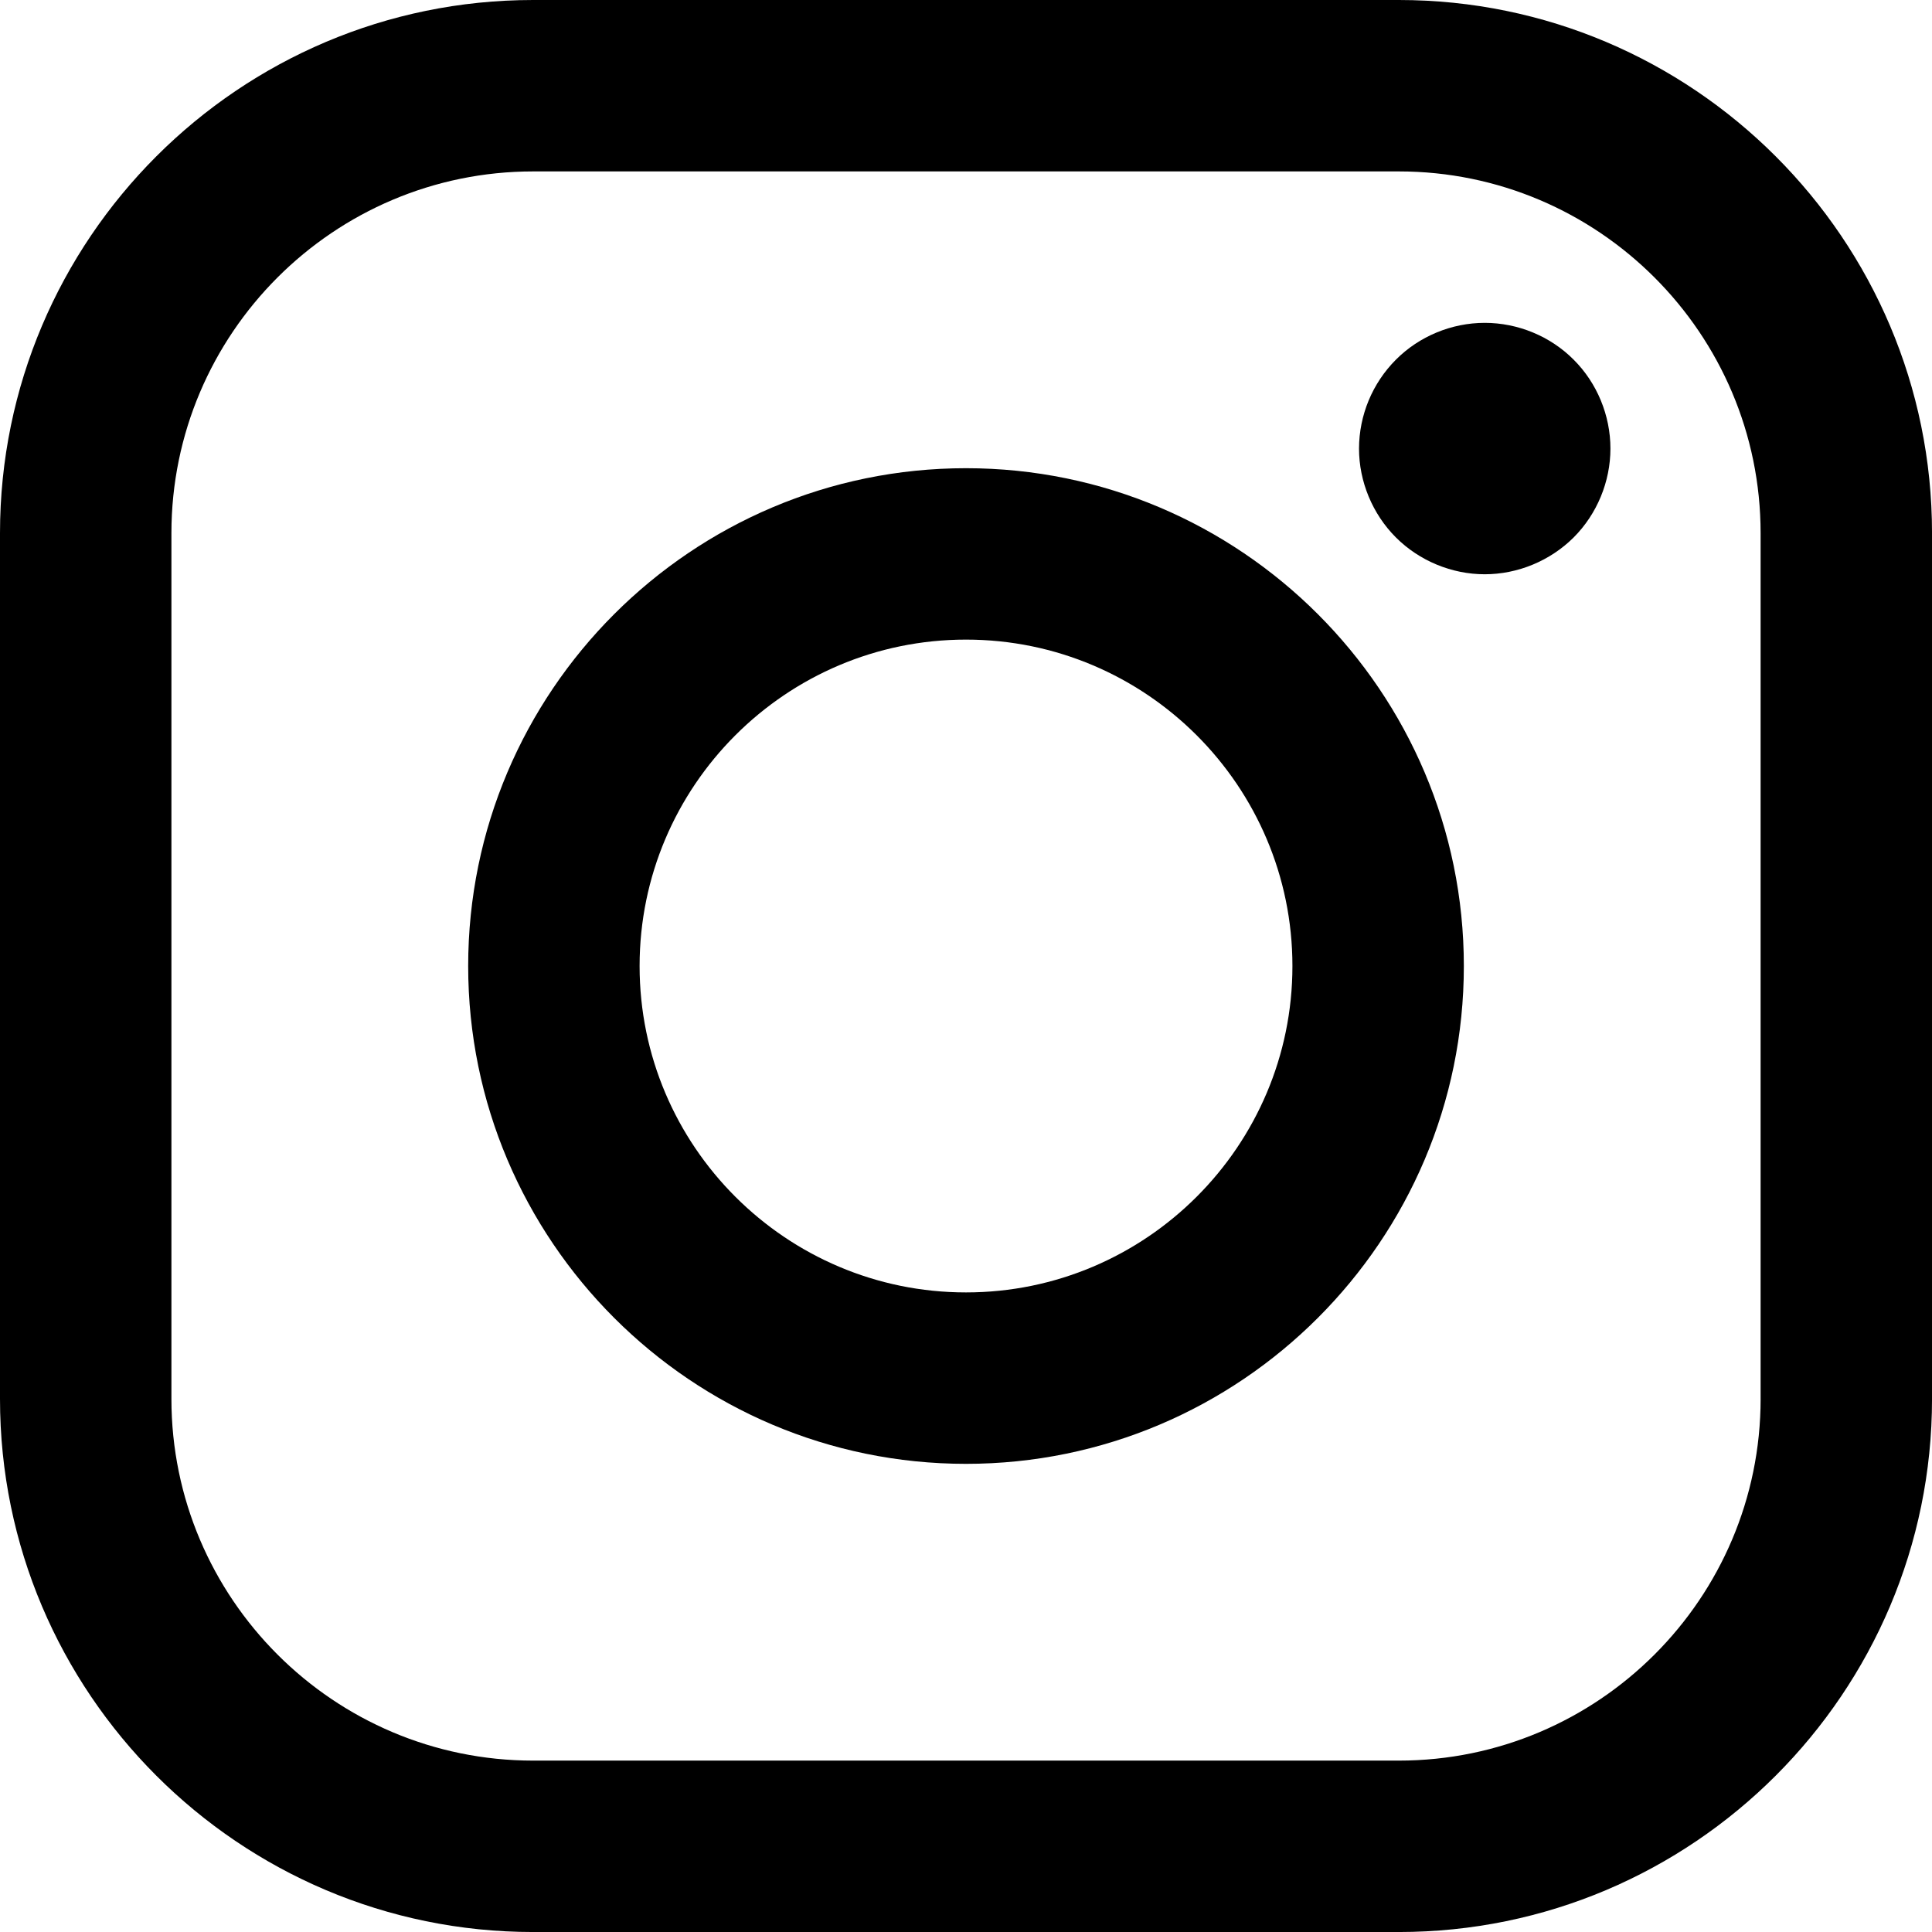
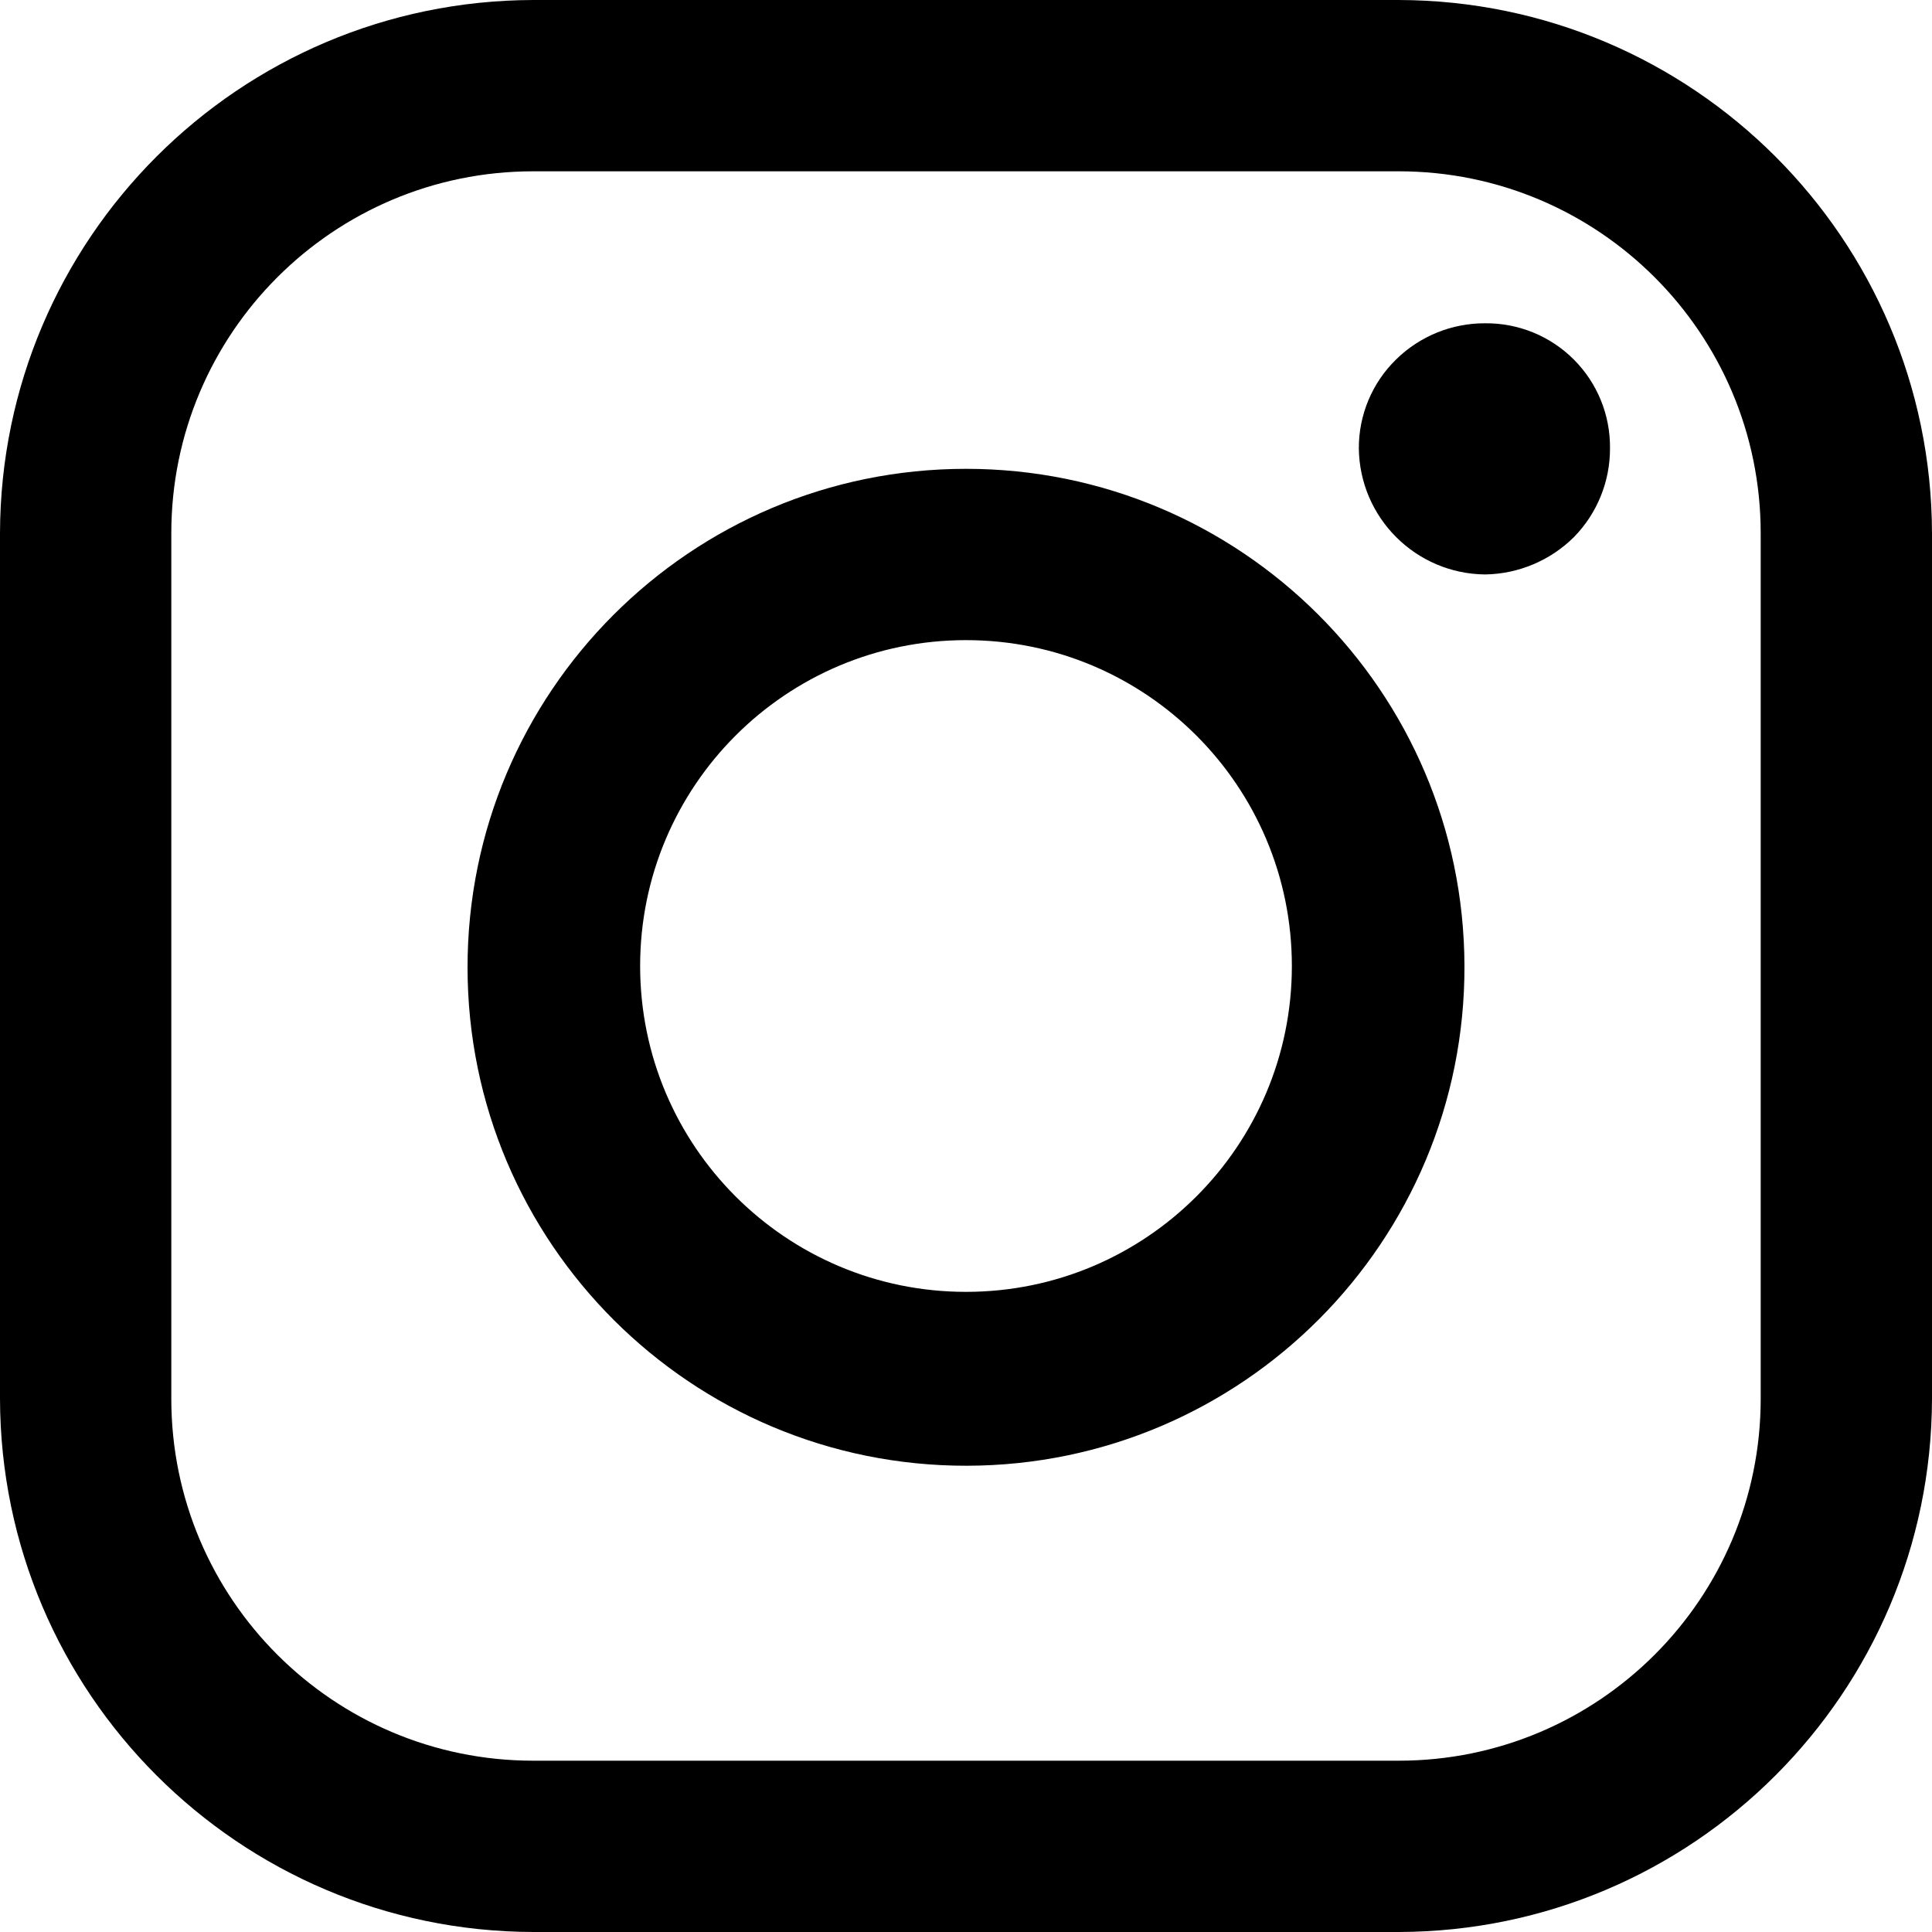
- <svg xmlns="http://www.w3.org/2000/svg" width="169.06" height="169.06" viewBox="0 0 169.06 169.06">
-   <path d="M122.406 0H46.654C20.929 0 0 20.93 0 46.655v75.752c0 25.726 20.929 46.655 46.654 46.655h75.752c25.727 0 46.656-20.93 46.656-46.655V46.655C169.063 20.93 148.133 0 122.406 0zm31.657 122.407c0 17.455-14.201 31.655-31.656 31.655H46.654C29.2 154.063 15 139.862 15 122.407V46.655C15 29.201 29.2 15 46.654 15h75.752c17.455 0 31.656 14.201 31.656 31.655v75.752z" />
-   <path d="M84.531 40.97c-24.021 0-43.563 19.542-43.563 43.563 0 24.02 19.542 43.561 43.563 43.561s43.563-19.541 43.563-43.561c0-24.021-19.542-43.563-43.563-43.563zm0 72.123c-15.749 0-28.563-12.812-28.563-28.561 0-15.75 12.813-28.563 28.563-28.563s28.563 12.813 28.563 28.563c0 15.749-12.814 28.561-28.563 28.561zm45.39-84.842c-2.89 0-5.729 1.17-7.77 3.22a11.053 11.053 0 0 0-3.23 7.78c0 2.891 1.18 5.73 3.23 7.78 2.04 2.04 4.88 3.22 7.77 3.22 2.9 0 5.73-1.18 7.78-3.22 2.05-2.05 3.22-4.89 3.22-7.78 0-2.9-1.17-5.74-3.22-7.78-2.04-2.05-4.88-3.22-7.78-3.22z" />
+ <svg xmlns="http://www.w3.org/2000/svg" width="150" height="150" viewBox="0 0 150 150">
+   <path d="M108.6 0H41.4A41.5 41.5 0 0 0 0 41.4v67.2A41.5 41.5 0 0 0 41.4 150h67.2a41.5 41.5 0 0 0 41.4-41.4V41.4A41.5 41.5 0 0 0 108.6 0zm28.1 108.6a28.1 28.1 0 0 1-28.1 28.1H41.4a28.1 28.1 0 0 1-28.1-28.1V41.4a28.1 28.1 0 0 1 28.1-28.1h67.2a28.1 28.1 0 0 1 28.1 28.1v67.2z" />
+   <path d="M75 36.4A38.7 38.7 0 1 0 113.7 75 38.7 38.7 0 0 0 75 36.4zm0 63.9A25.3 25.3 0 1 1 100.3 75 25.3 25.3 0 0 1 75 100.3zm40.3-75.2a9.8 9.8 0 0 0-6.9 2.8 9.6 9.6 0 0 0-2.9 6.9 9.9 9.9 0 0 0 9.8 9.8 10 10 0 0 0 6.9-2.9 9.8 9.8 0 0 0 2.8-6.9 9.6 9.6 0 0 0-9.7-9.7z" />
</svg>
